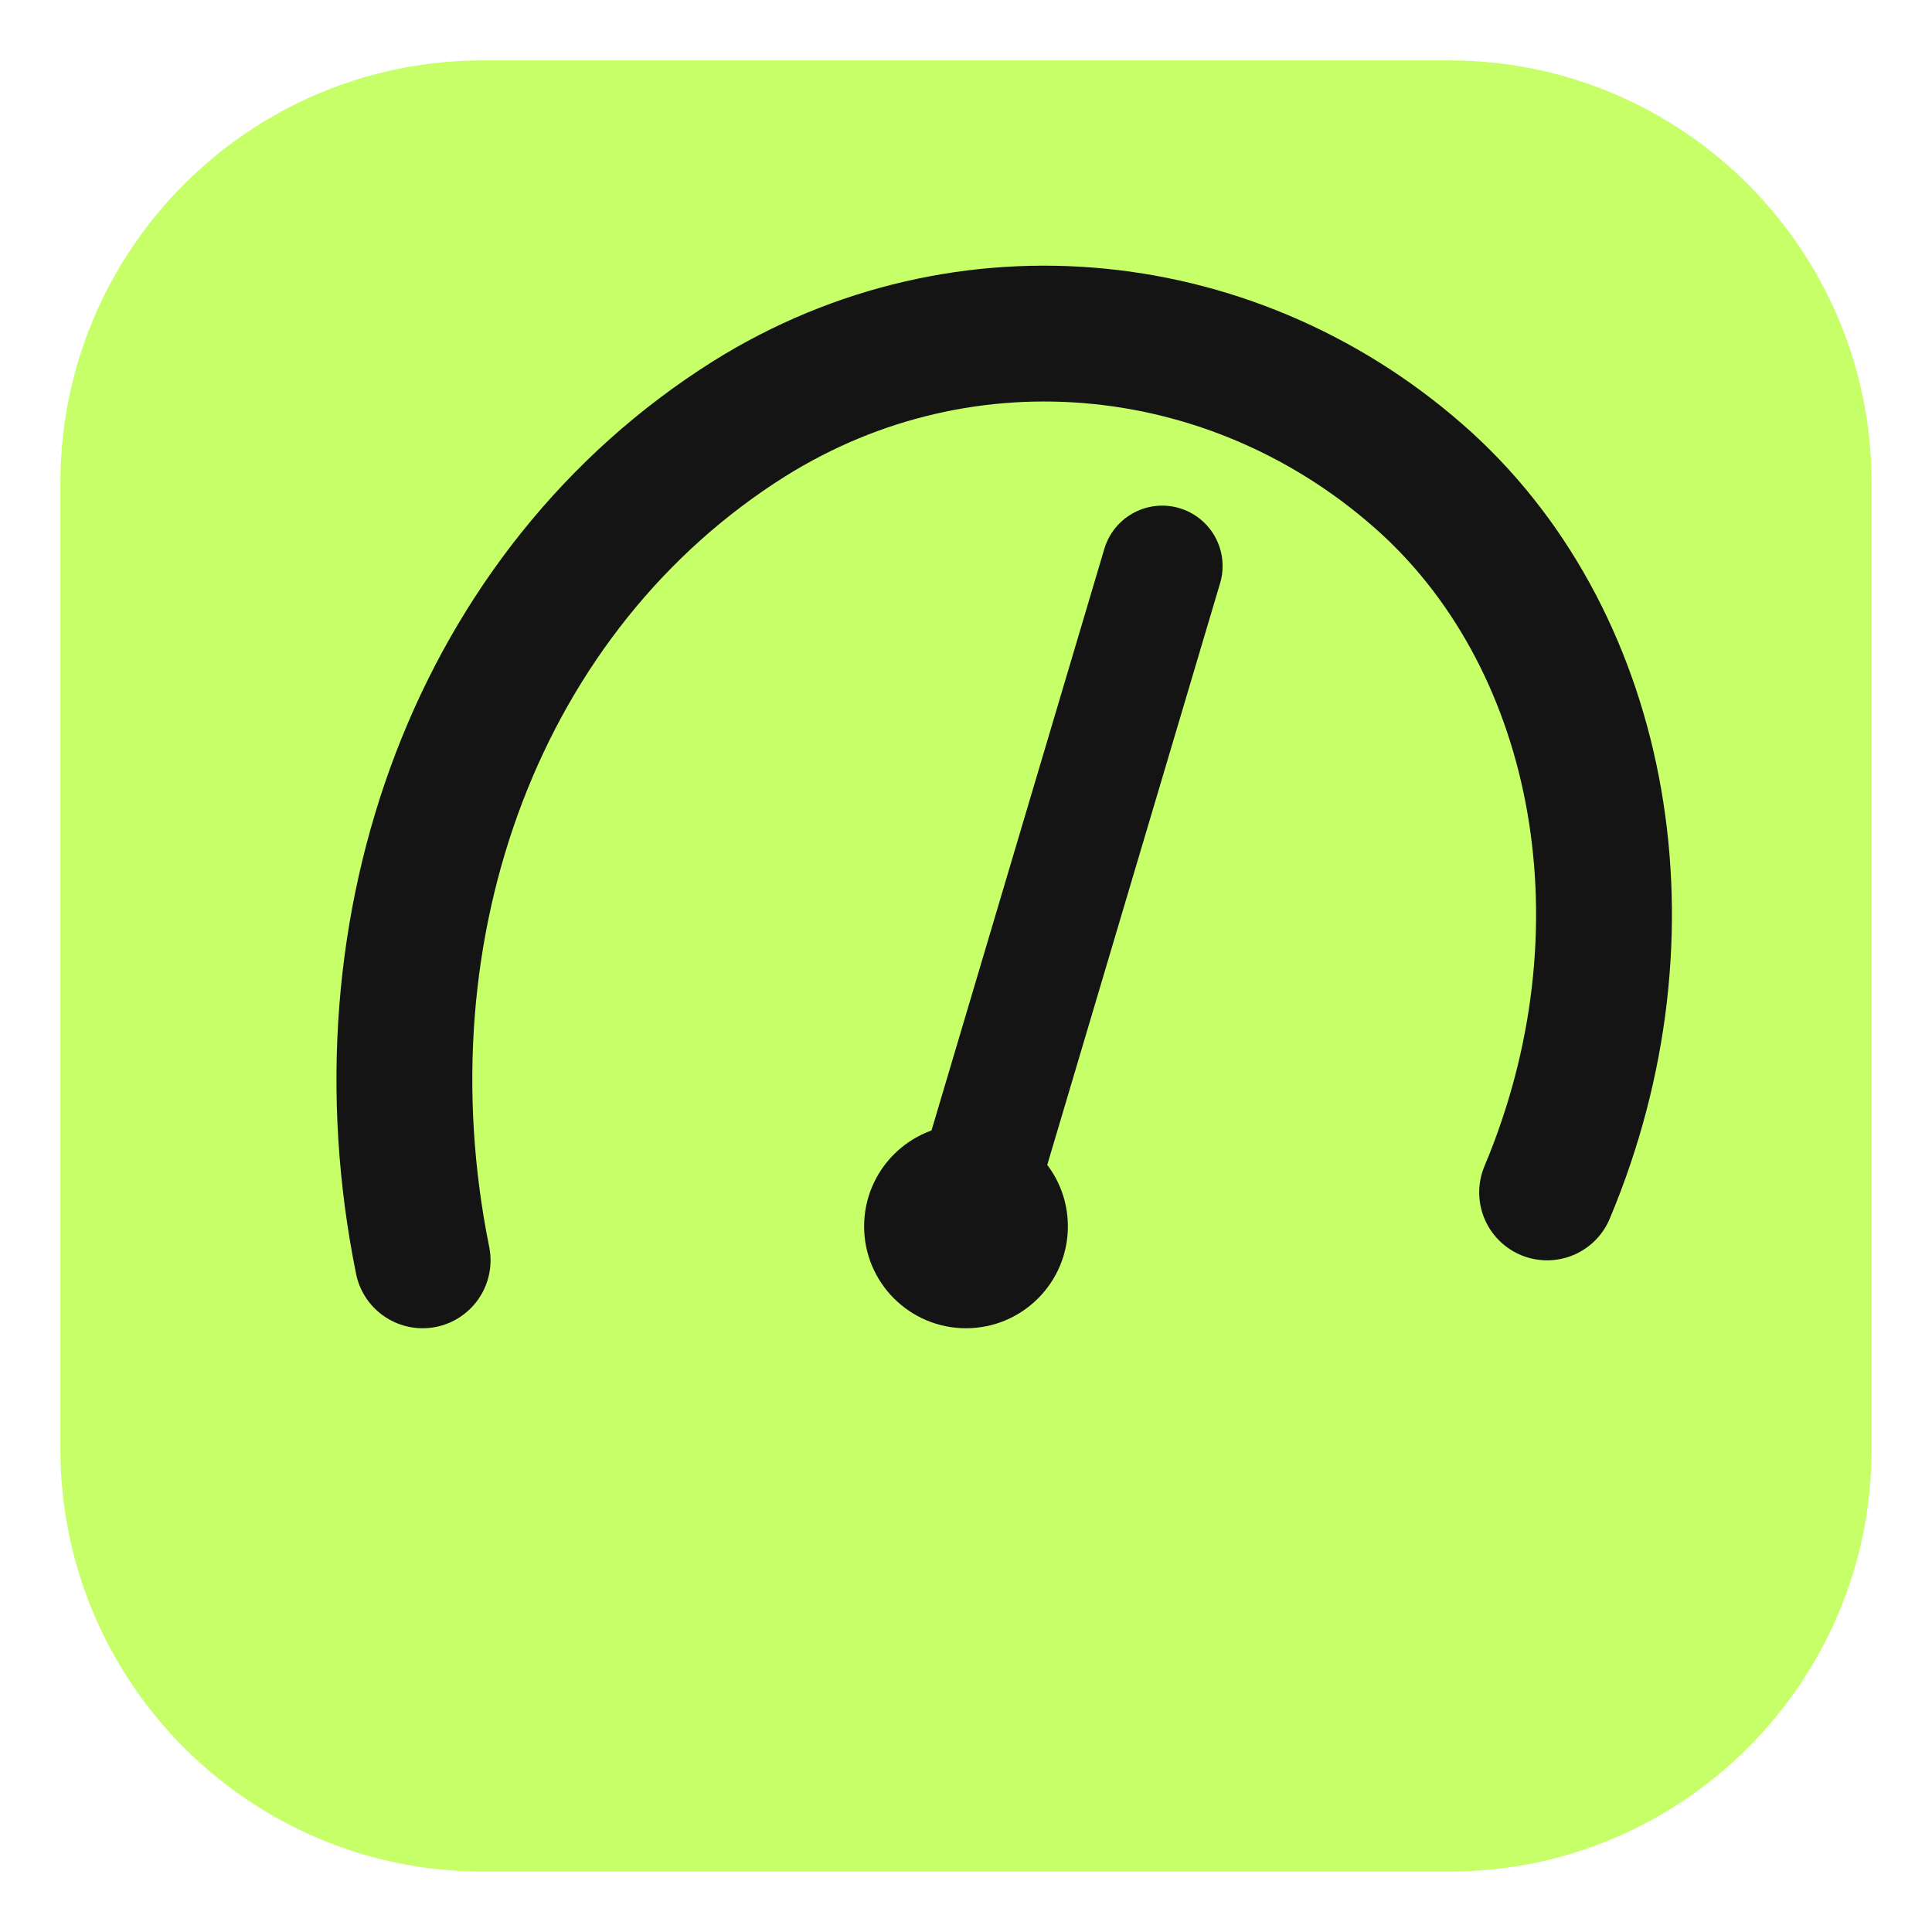
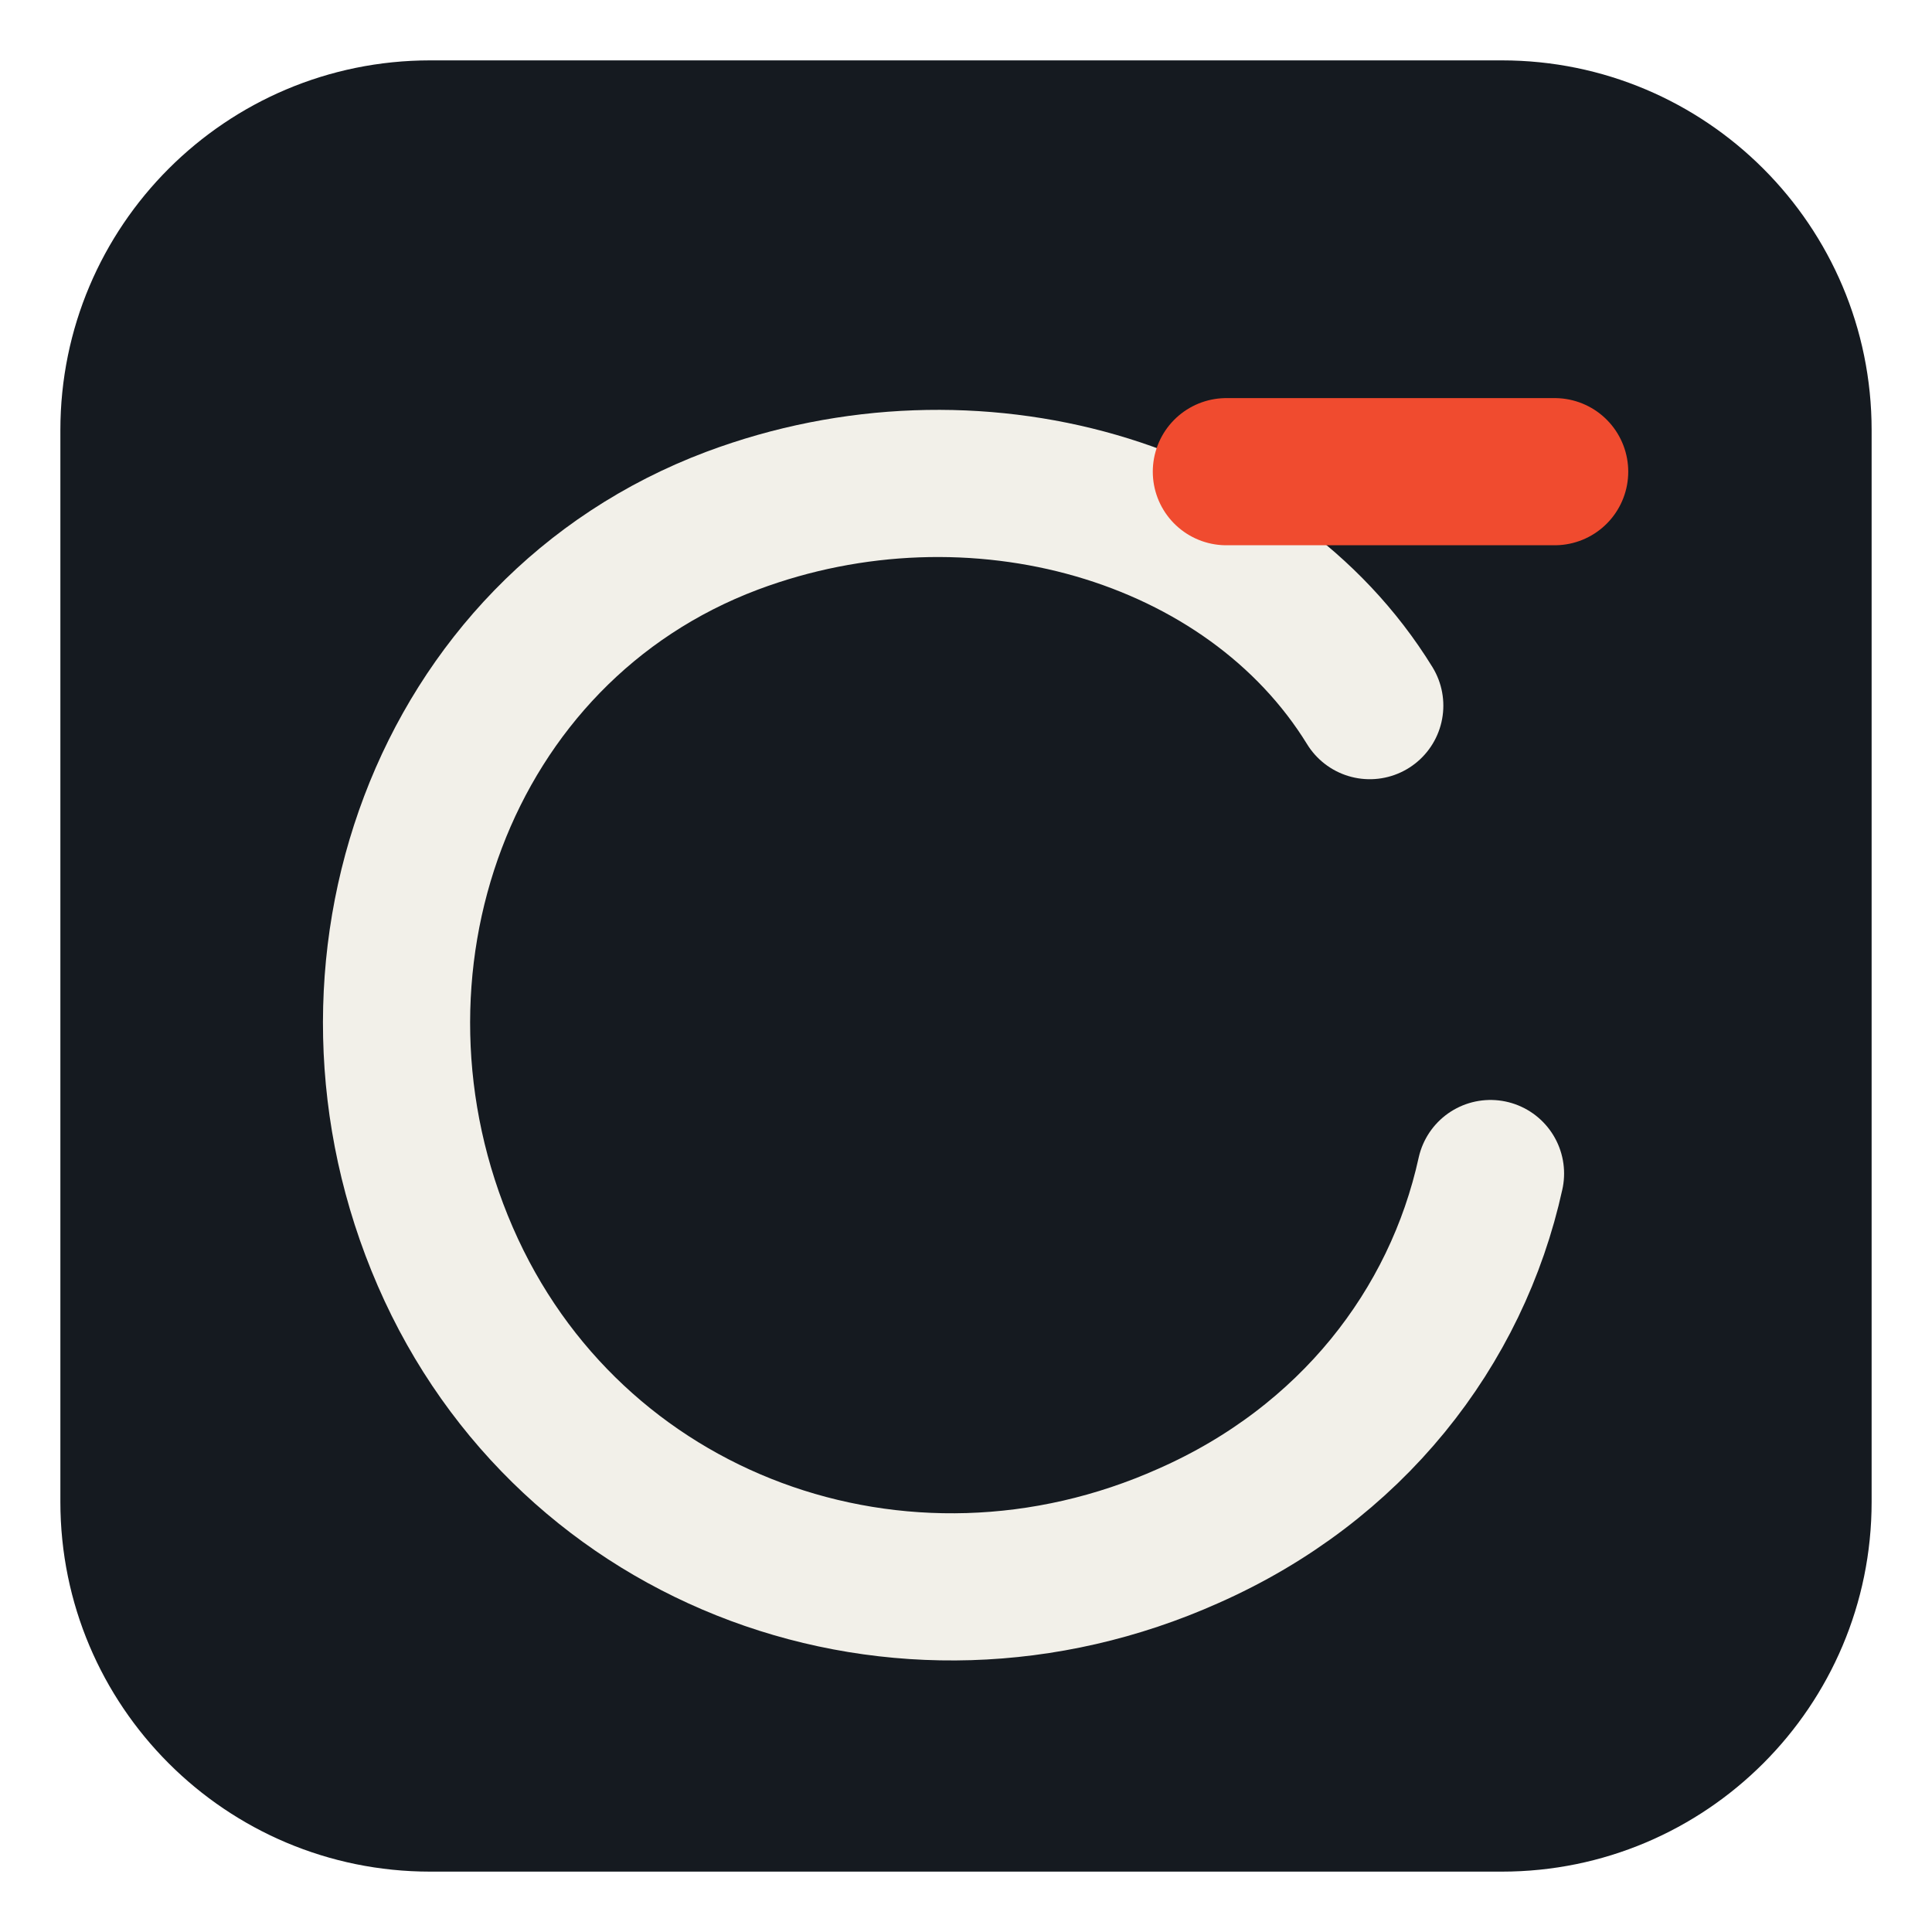
<svg xmlns="http://www.w3.org/2000/svg" width="1024" height="1024" viewBox="0 0 1024 1024" fill="none">
-   <rect x="32" y="32" width="960" height="960" rx="224" fill="#c7ff69" />
-   <path d="M224 668C188 490 254 312 397 222C512 150 657 166 756 256C850 342 878 494 820 632" stroke="#141414" stroke-width="72" stroke-linecap="round" />
-   <path d="M512 650L616 300" stroke="#141414" stroke-width="64" stroke-linecap="round" />
-   <circle cx="512" cy="650" r="54" fill="#141414" />
+   <rect x="32" y="32" width="960" height="960" rx="196" fill="#151A20" />
+   <path d="M726 374C662 270 516 228 388 276C234 334 170 514 236 666C302 818 478 882 630 814C716 776 772 704 790 622" stroke="#F2F0E9" stroke-width="78" stroke-linecap="round" />
+   <path d="M650 250H824" stroke="#F04B2F" stroke-width="78" stroke-linecap="round" />
</svg>
